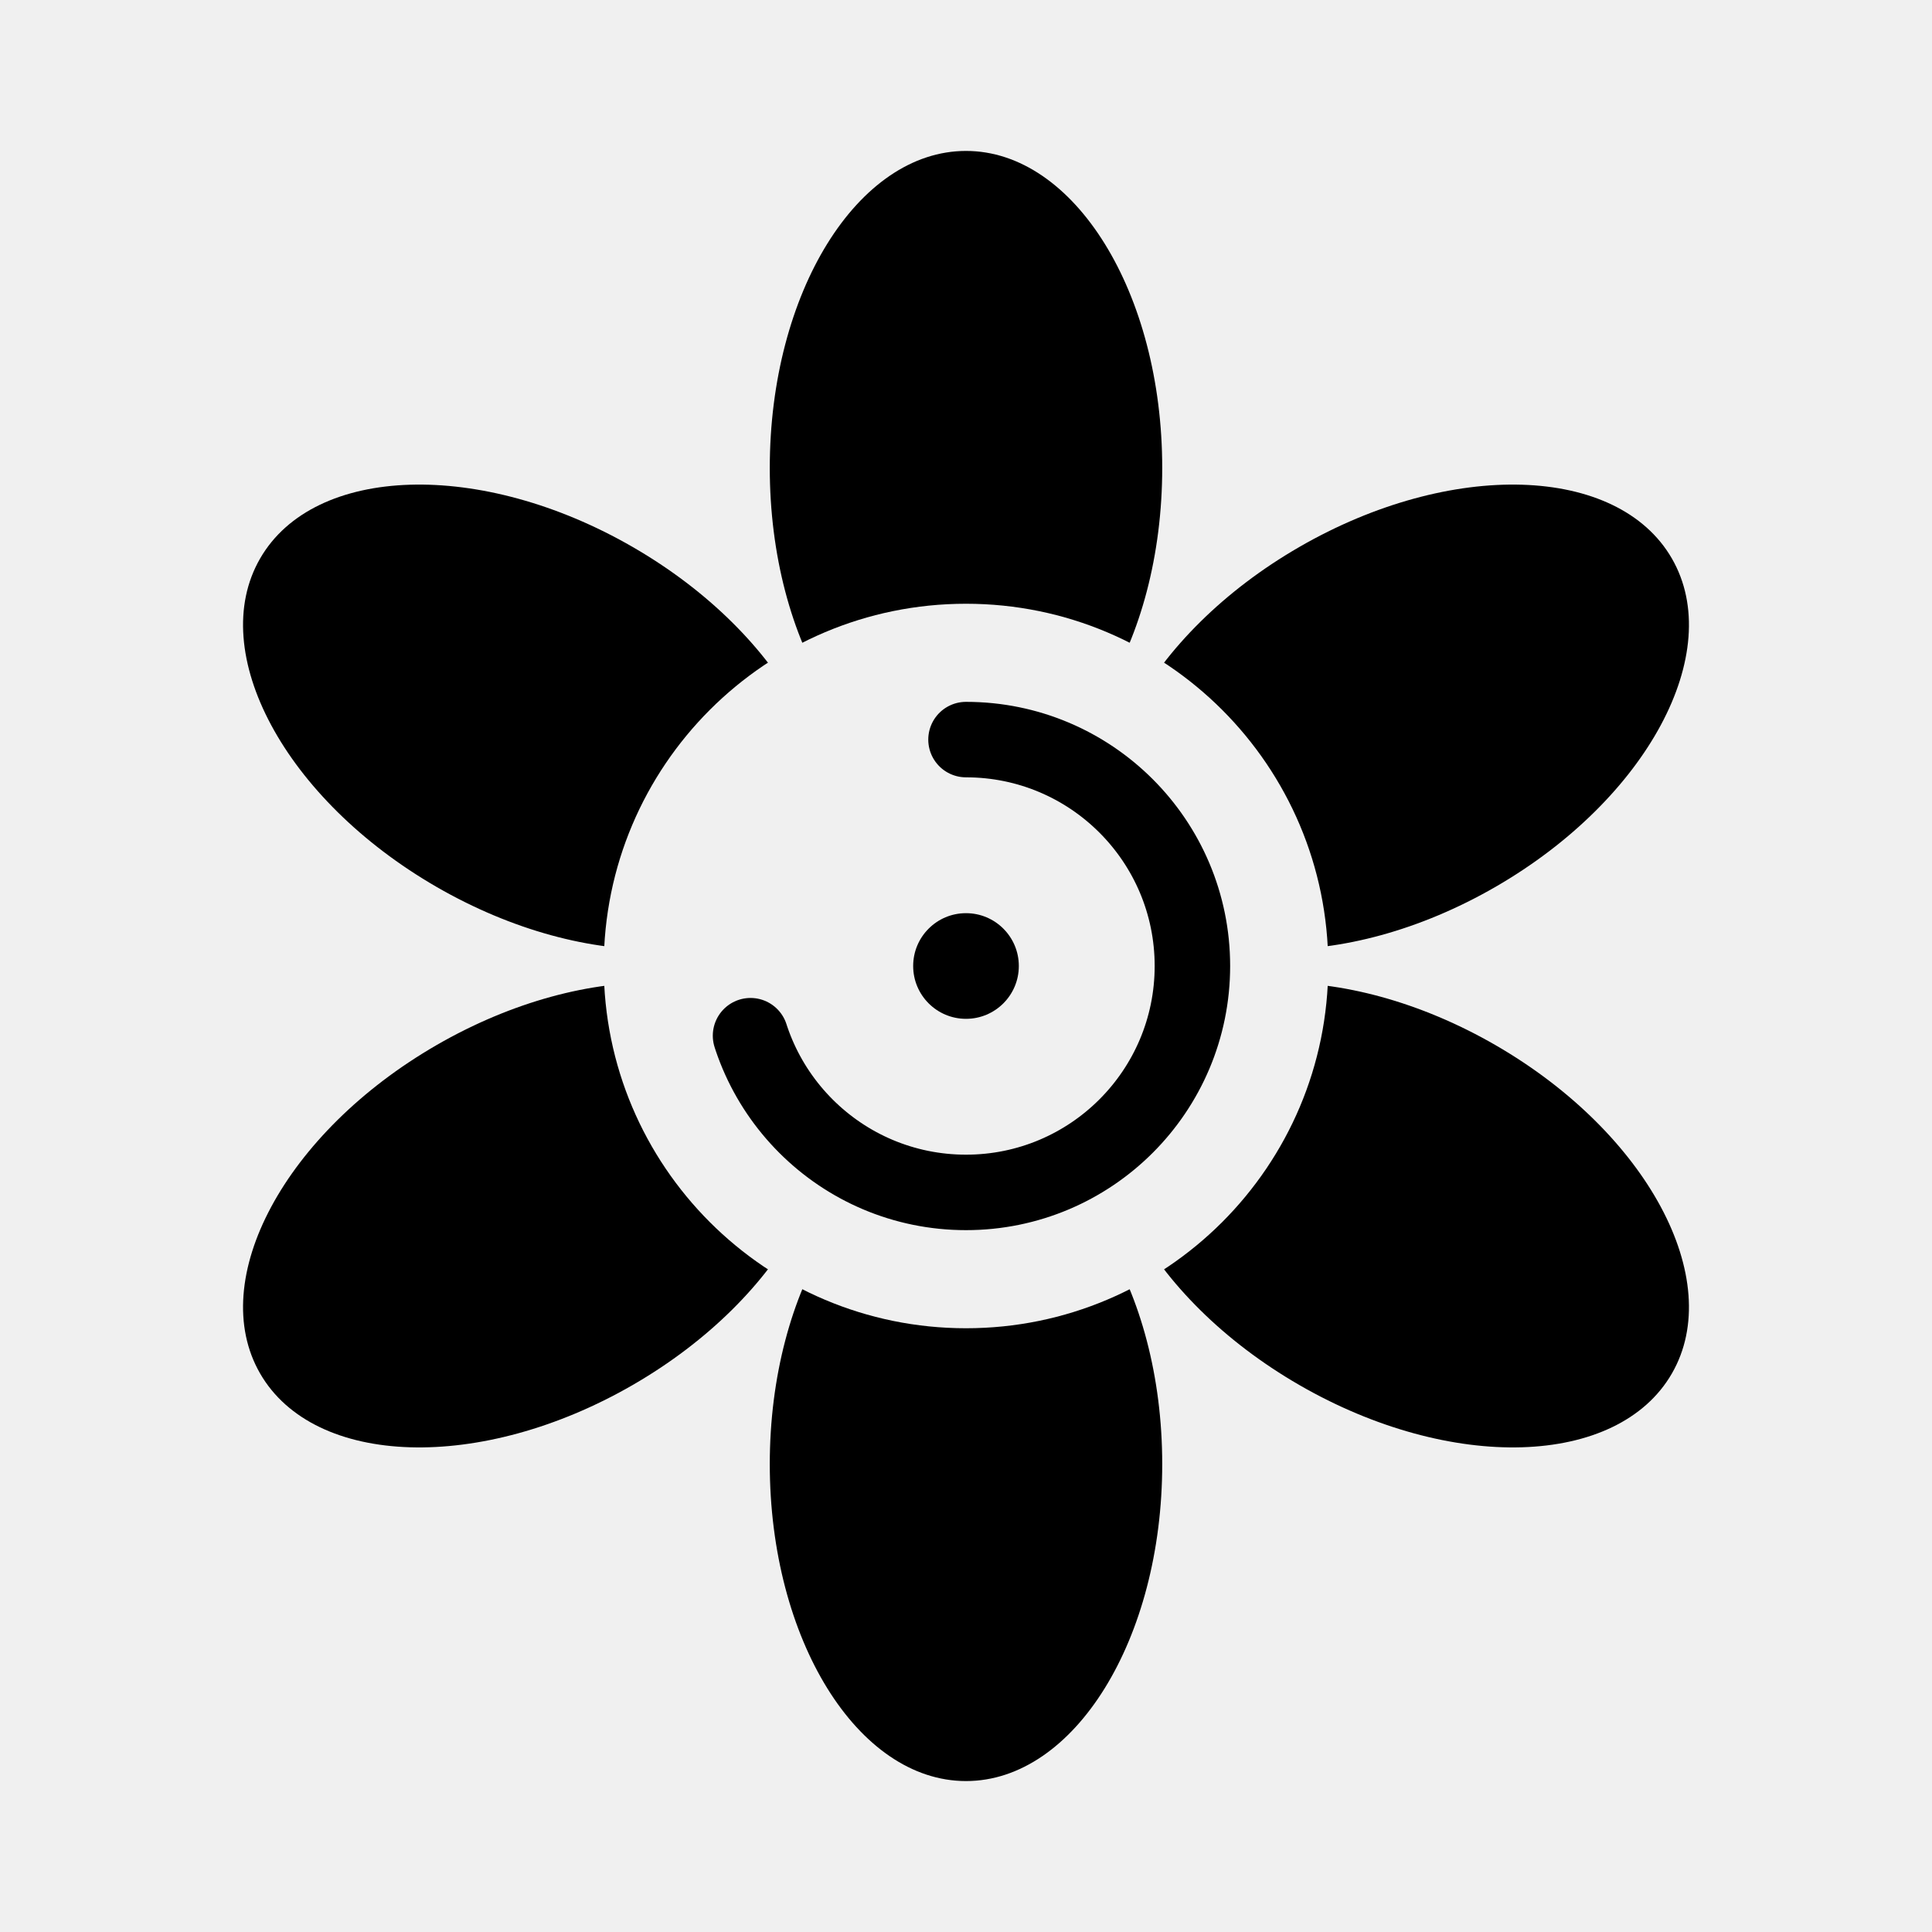
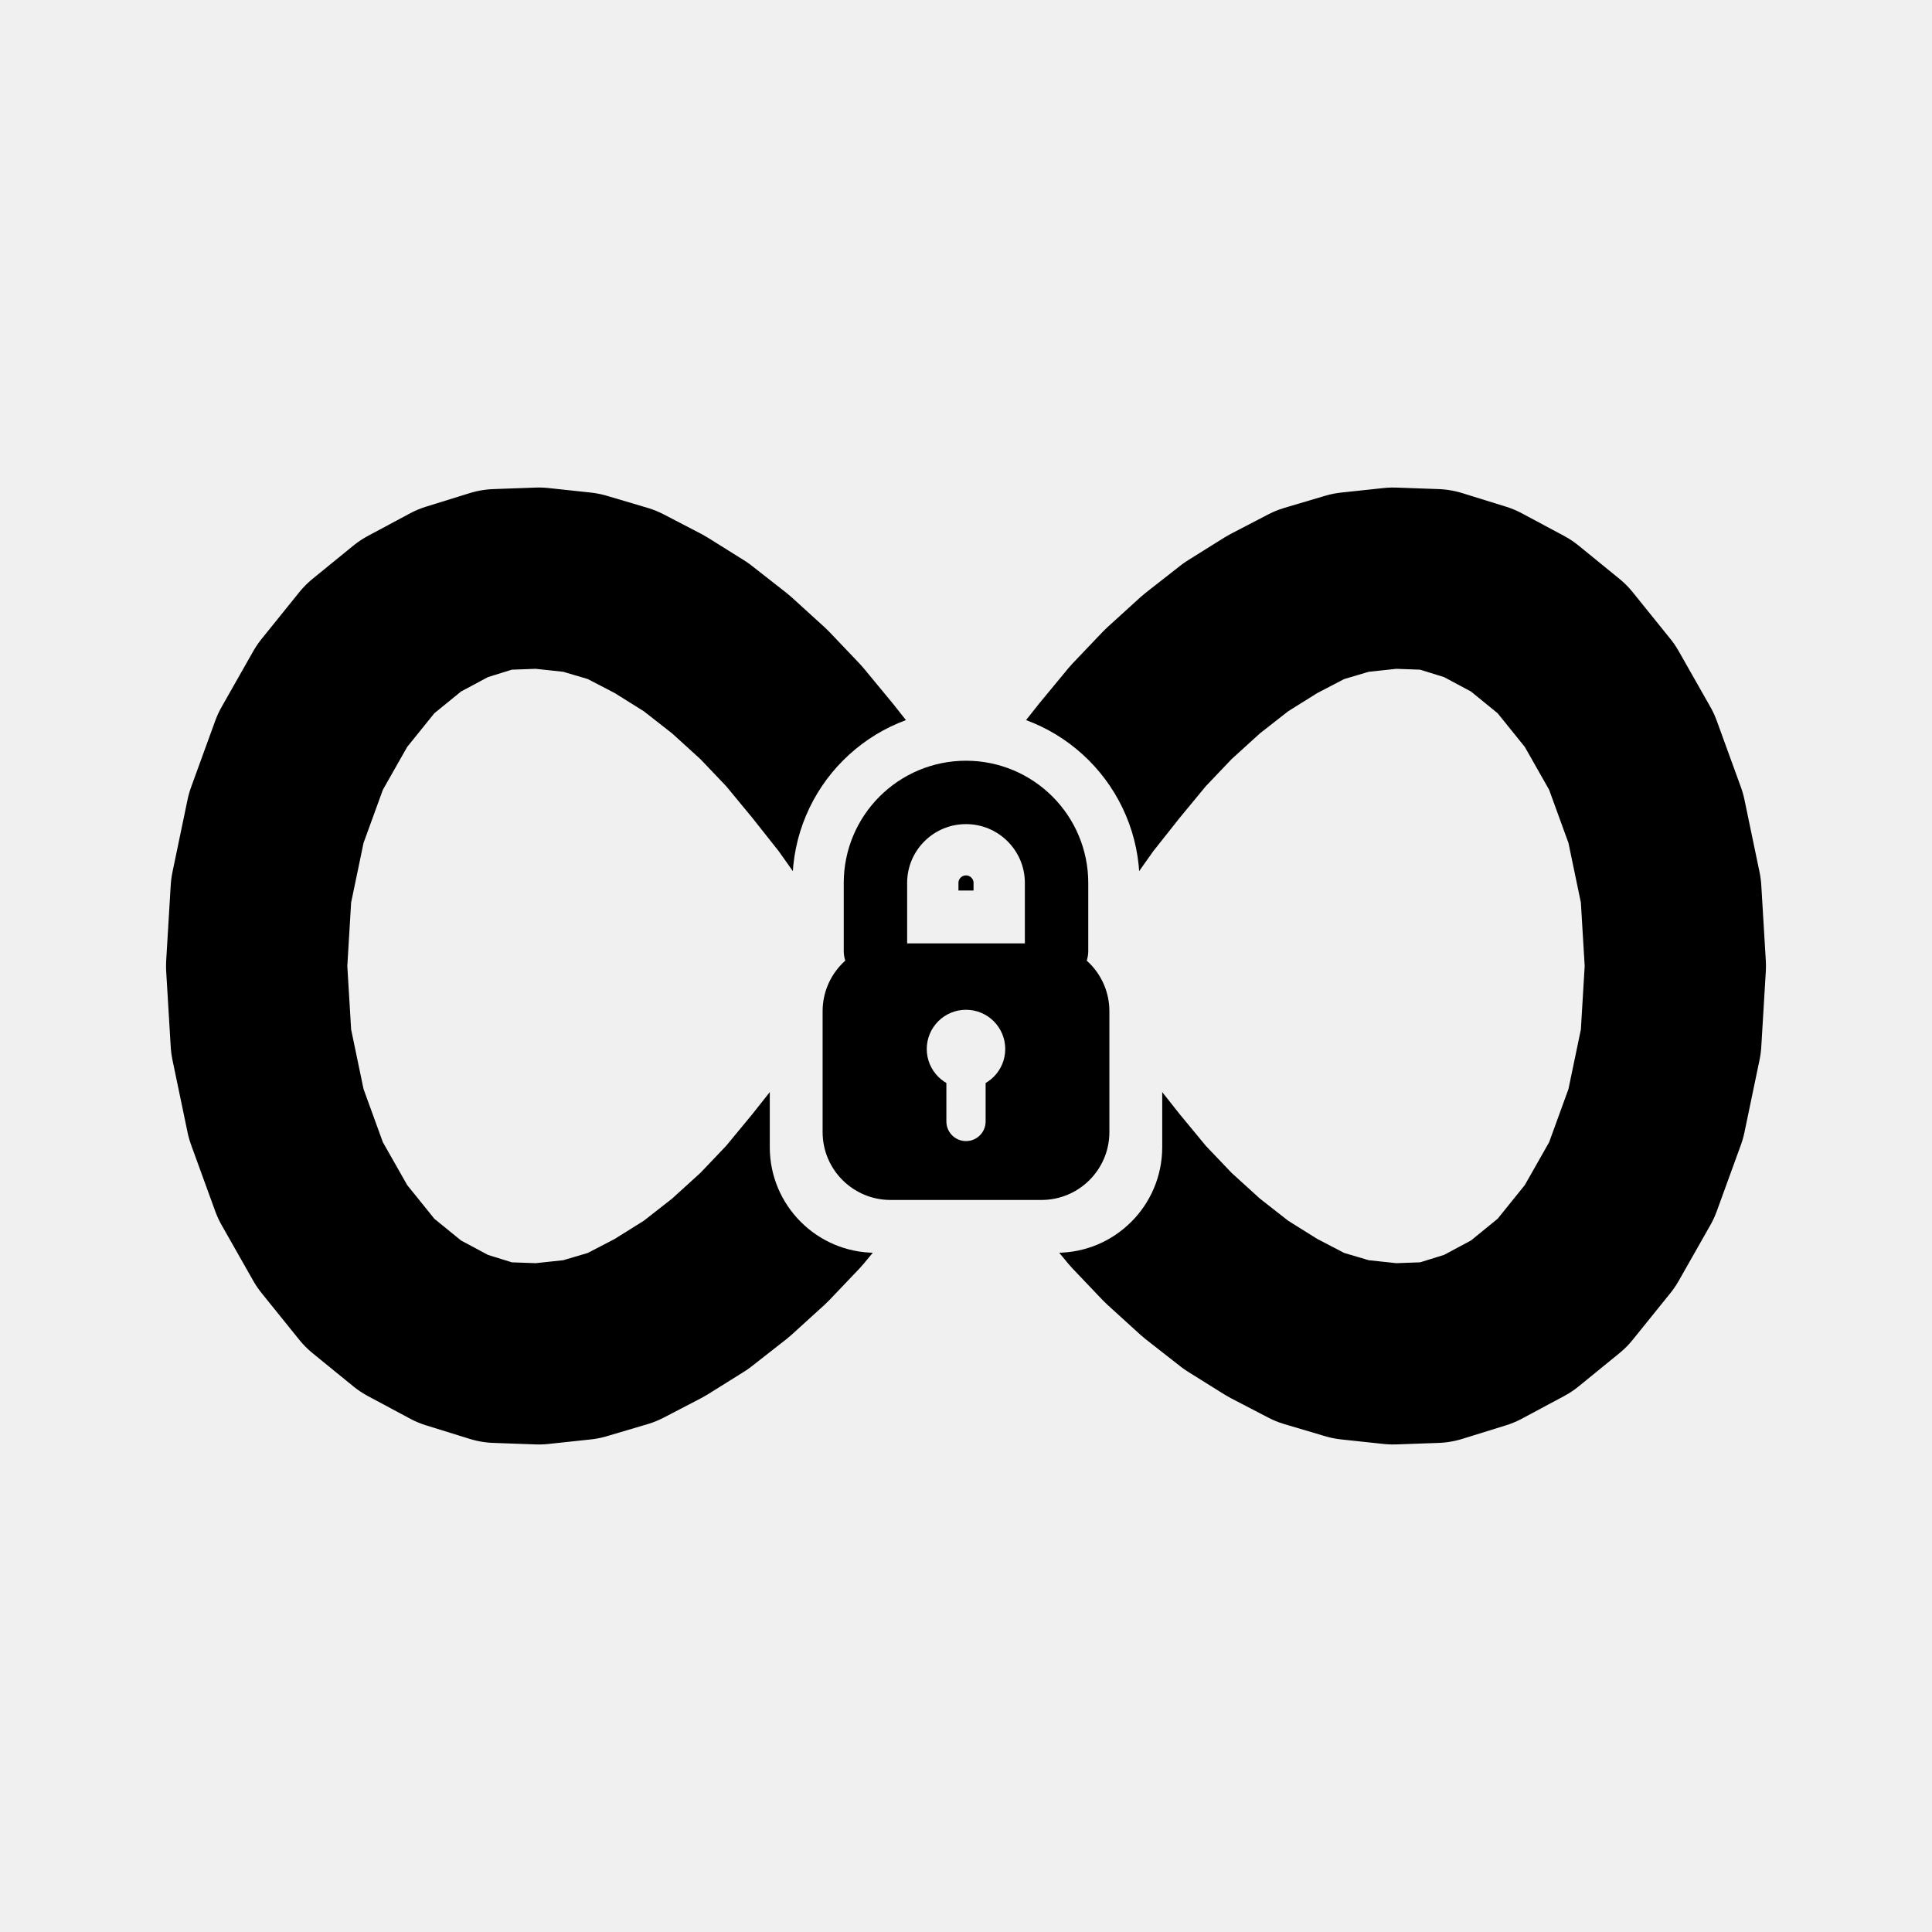
<svg xmlns="http://www.w3.org/2000/svg" viewBox="0 0 128 128" role="img" aria-label="Bloom Authenticator">
-   <mask id="m">
-     <rect width="128" height="128" fill="white" />
-     <circle cx="64" cy="64" r="24" fill="black" />
-   </mask>
-   <g mask="url(#m)" fill="currentColor">
-     <ellipse cx="64" cy="31" rx="13" ry="21" transform="rotate(0 64 64)" fill="currentColor" opacity="1" />
-     <ellipse cx="64" cy="31" rx="13" ry="21" transform="rotate(60 64 64)" fill="currentColor" opacity="1" />
-     <ellipse cx="64" cy="31" rx="13" ry="21" transform="rotate(120 64 64)" fill="currentColor" opacity="1" />
-     <ellipse cx="64" cy="31" rx="13" ry="21" transform="rotate(180 64 64)" fill="currentColor" opacity="1" />
-     <ellipse cx="64" cy="31" rx="13" ry="21" transform="rotate(240 64 64)" fill="currentColor" opacity="1" />
-     <ellipse cx="64" cy="31" rx="13" ry="21" transform="rotate(300 64 64)" fill="currentColor" opacity="1" />
-   </g>
-   <circle cx="64" cy="64" r="15" fill="none" stroke="currentColor" stroke-width="5" stroke-linecap="round" stroke-dasharray="66 94.25" transform="rotate(-90 64 64)" />
-   <circle cx="64" cy="64" r="3.5" fill="currentColor" />
+   <defs>
+     <mask id="bmm-cut" maskUnits="userSpaceOnUse" x="0" y="0" width="128" height="128">
+       <rect width="128" height="128" fill="#fff" />
+       <path d="M58 63 V58.5 A6 6 0 0 1 70 58.5 V63" fill="none" stroke="#000" stroke-width="11" stroke-linecap="round" />
+       <rect x="51" y="59" width="26" height="24" rx="7" fill="#000" />
+     </mask>
+     <mask id="bmm-hole" maskUnits="userSpaceOnUse" x="0" y="0" width="128" height="128">
+       <rect width="128" height="128" fill="#fff" />
+       <circle cx="64" cy="69.5" r="2.6" fill="#000" />
+       <rect x="62.7" y="70" width="2.6" height="5.6" rx="1.3" fill="#000" />
+     </mask>
+   </defs>
+   <path d="M111.0 64.0 L110.7 69.0 L109.7 73.8 L108.1 78.2 L106.0 81.9 L103.5 85.0 L100.8 87.2 L98.0 88.7 L95.1 89.6 L92.3 89.7 L89.5 89.4 L86.8 88.6 L84.3 87.3 L81.9 85.8 L79.6 84.0 L77.4 82.0 L75.4 79.9 L73.5 77.6 L71.6 75.2 L69.9 72.8 L68.1 70.3 L66.5 67.8 L64.8 65.3 L63.2 62.7 L61.5 60.2 L59.9 57.7 L58.1 55.2 L56.4 52.8 L54.5 50.4 L52.6 48.1 L50.6 46.0 L48.4 44.0 L46.1 42.2 L43.7 40.7 L41.2 39.4 L38.5 38.6 L35.7 38.3 L32.9 38.4 L30.0 39.3 L27.2 40.8 L24.5 43.0 L22.0 46.1 L19.9 49.8 L18.3 54.2 L17.3 59.0 L17.0 64.0 L17.3 69.0 L18.3 73.8 L19.9 78.2 L22.0 81.9 L24.5 85.0 L27.2 87.2 L30.0 88.7 L32.9 89.6 L35.7 89.7 L38.5 89.4 L41.2 88.6 L43.7 87.3 L46.1 85.8 L48.4 84.0 L50.6 82.0 L52.6 79.9 L54.5 77.6 L56.4 75.2 L58.1 72.8 L59.9 70.3 L61.5 67.8 L63.2 65.3 L64.8 62.7 L66.5 60.2 L68.1 57.7 L69.9 55.2 L71.6 52.8 L73.5 50.4 L75.4 48.1 L77.4 46.0 L79.6 44.0 L81.9 42.2 L84.3 40.7 L86.8 39.4 L89.5 38.6 L92.3 38.3 L95.1 38.4 L98.0 39.3 L100.8 40.8 L103.5 43.0 L106.0 46.1 L108.1 49.8 L109.7 54.2 L110.7 59.0 L111.0 64.0 Z" fill="none" stroke="currentColor" stroke-width="12" stroke-linejoin="round" stroke-linecap="round" mask="url(#bmm-cut)" />
+   <path d="M58 63 V58.5 A6 6 0 0 1 70 58.5 V63" fill="none" stroke="currentColor" stroke-width="4.2" stroke-linecap="round" />
+   <rect x="54.5" y="62.5" width="19" height="17" rx="4.5" fill="currentColor" mask="url(#bmm-hole)" />
</svg>
